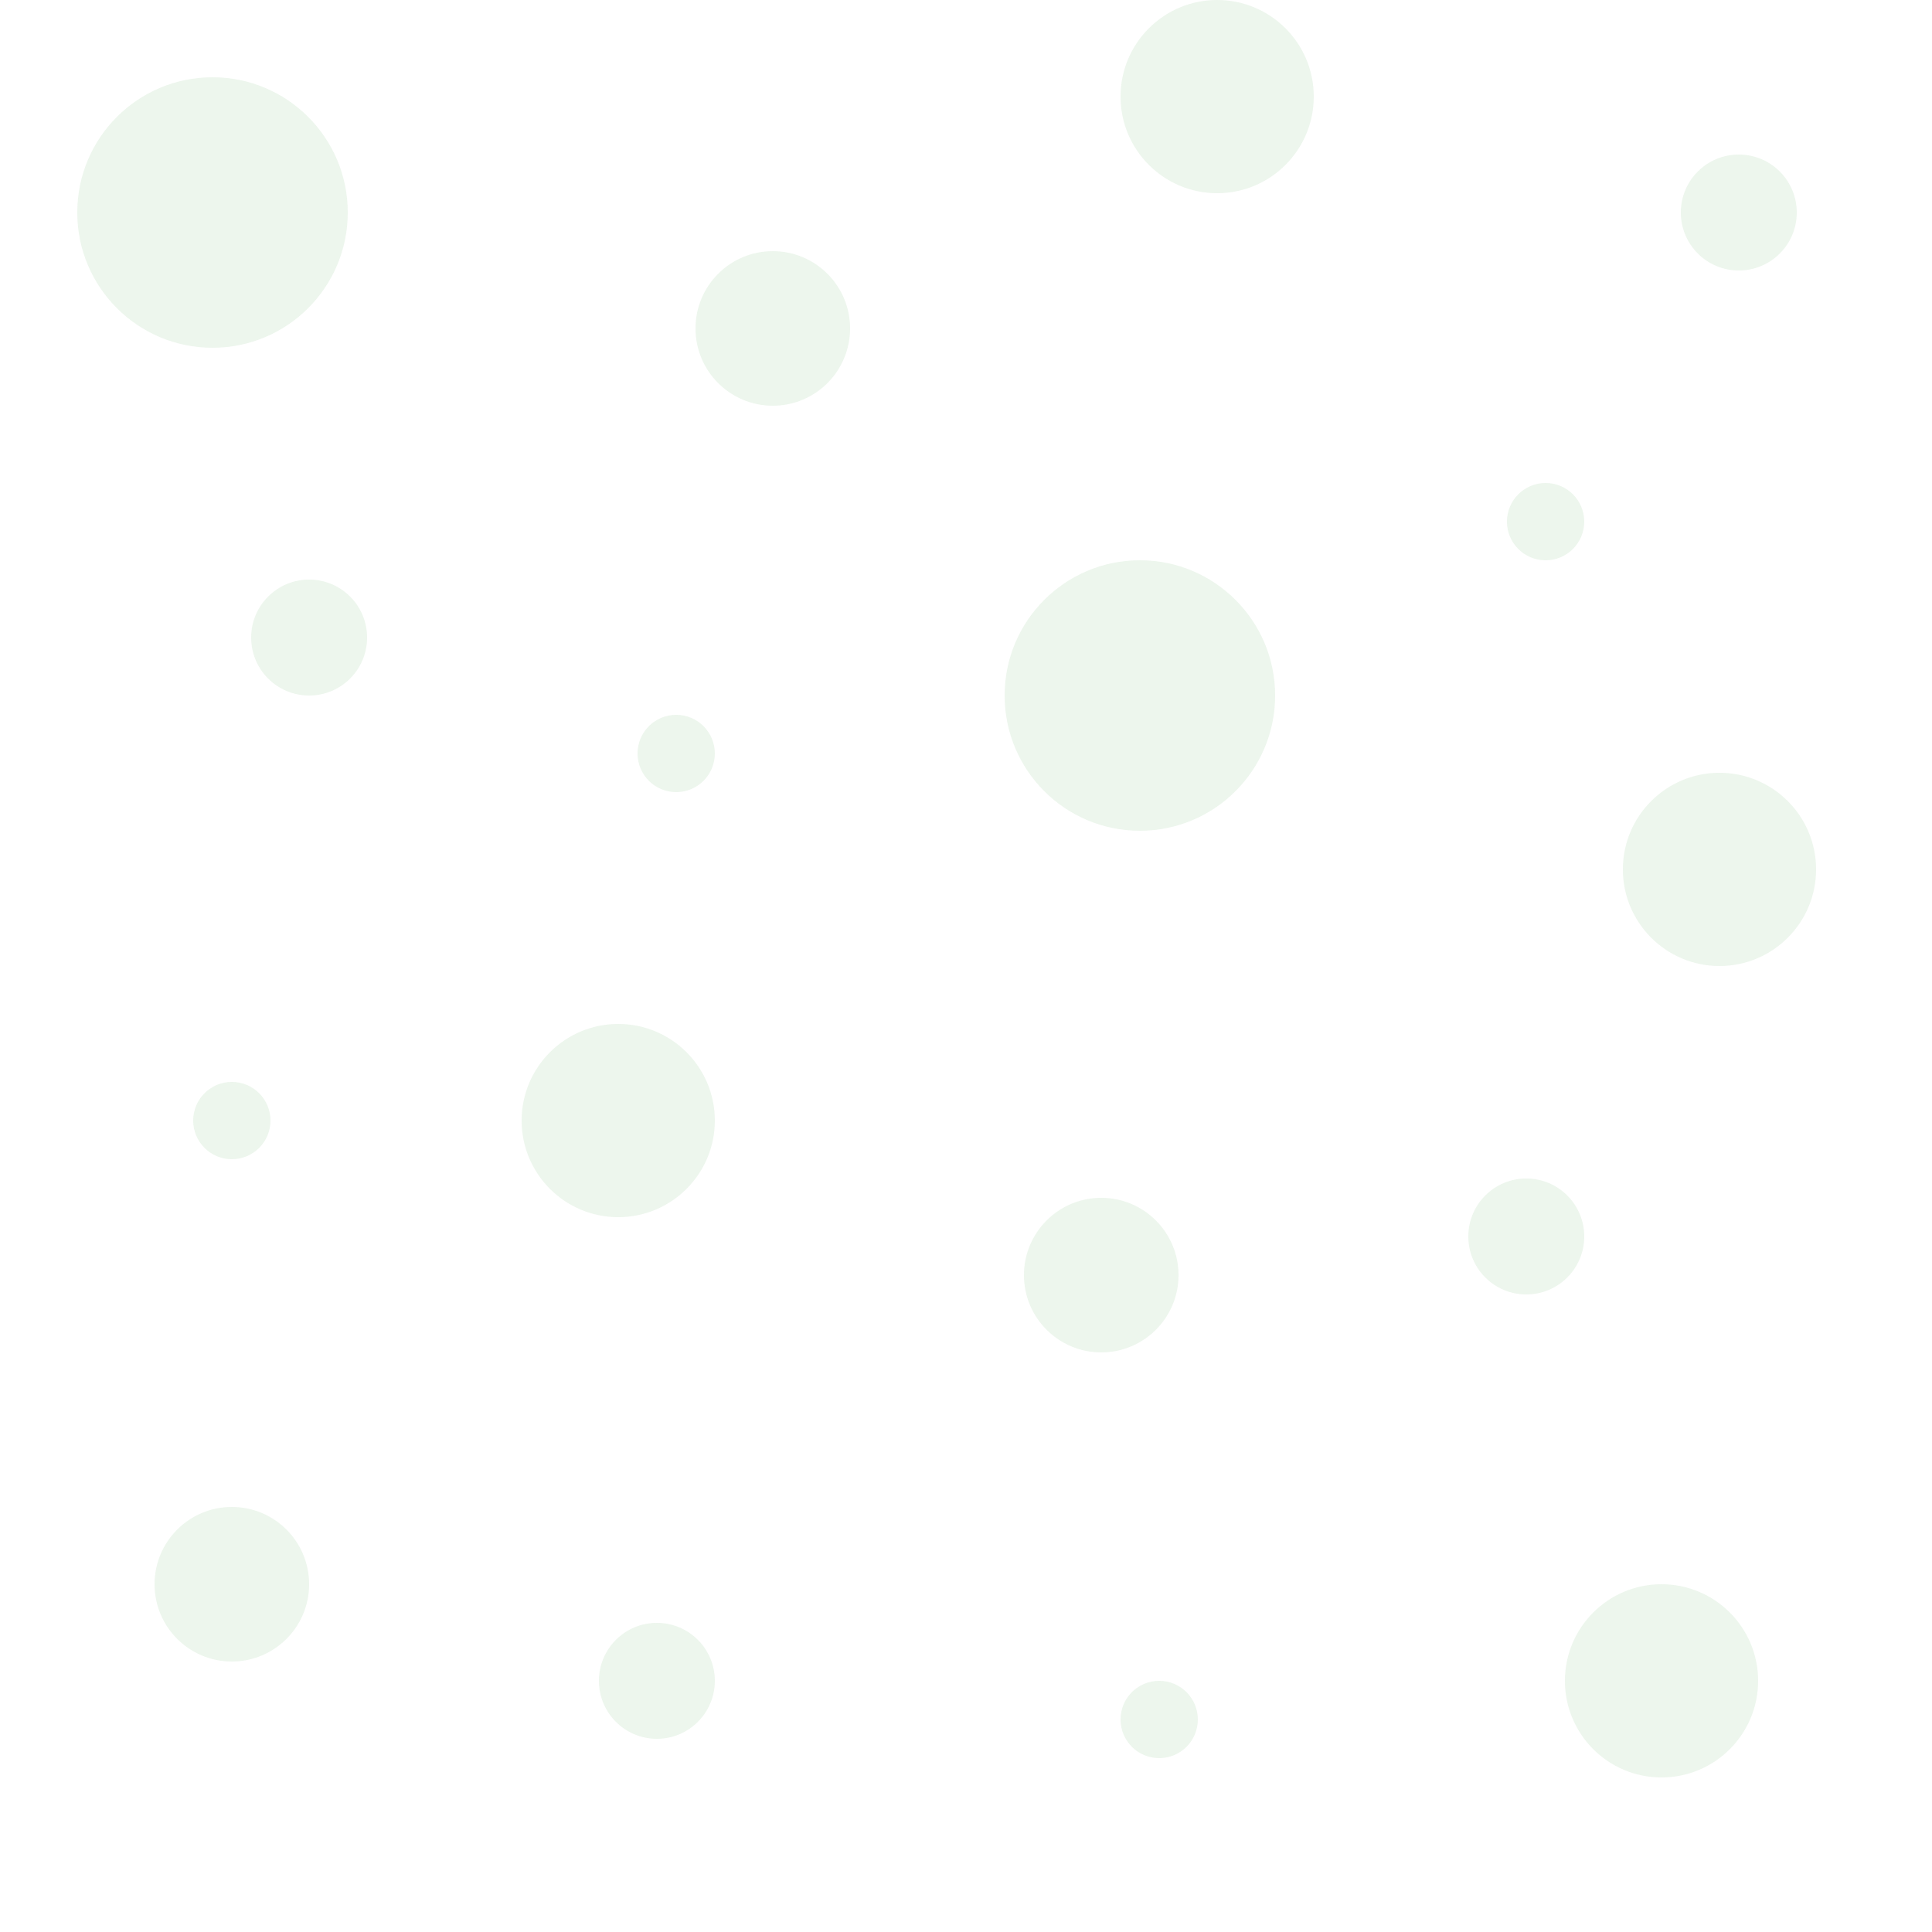
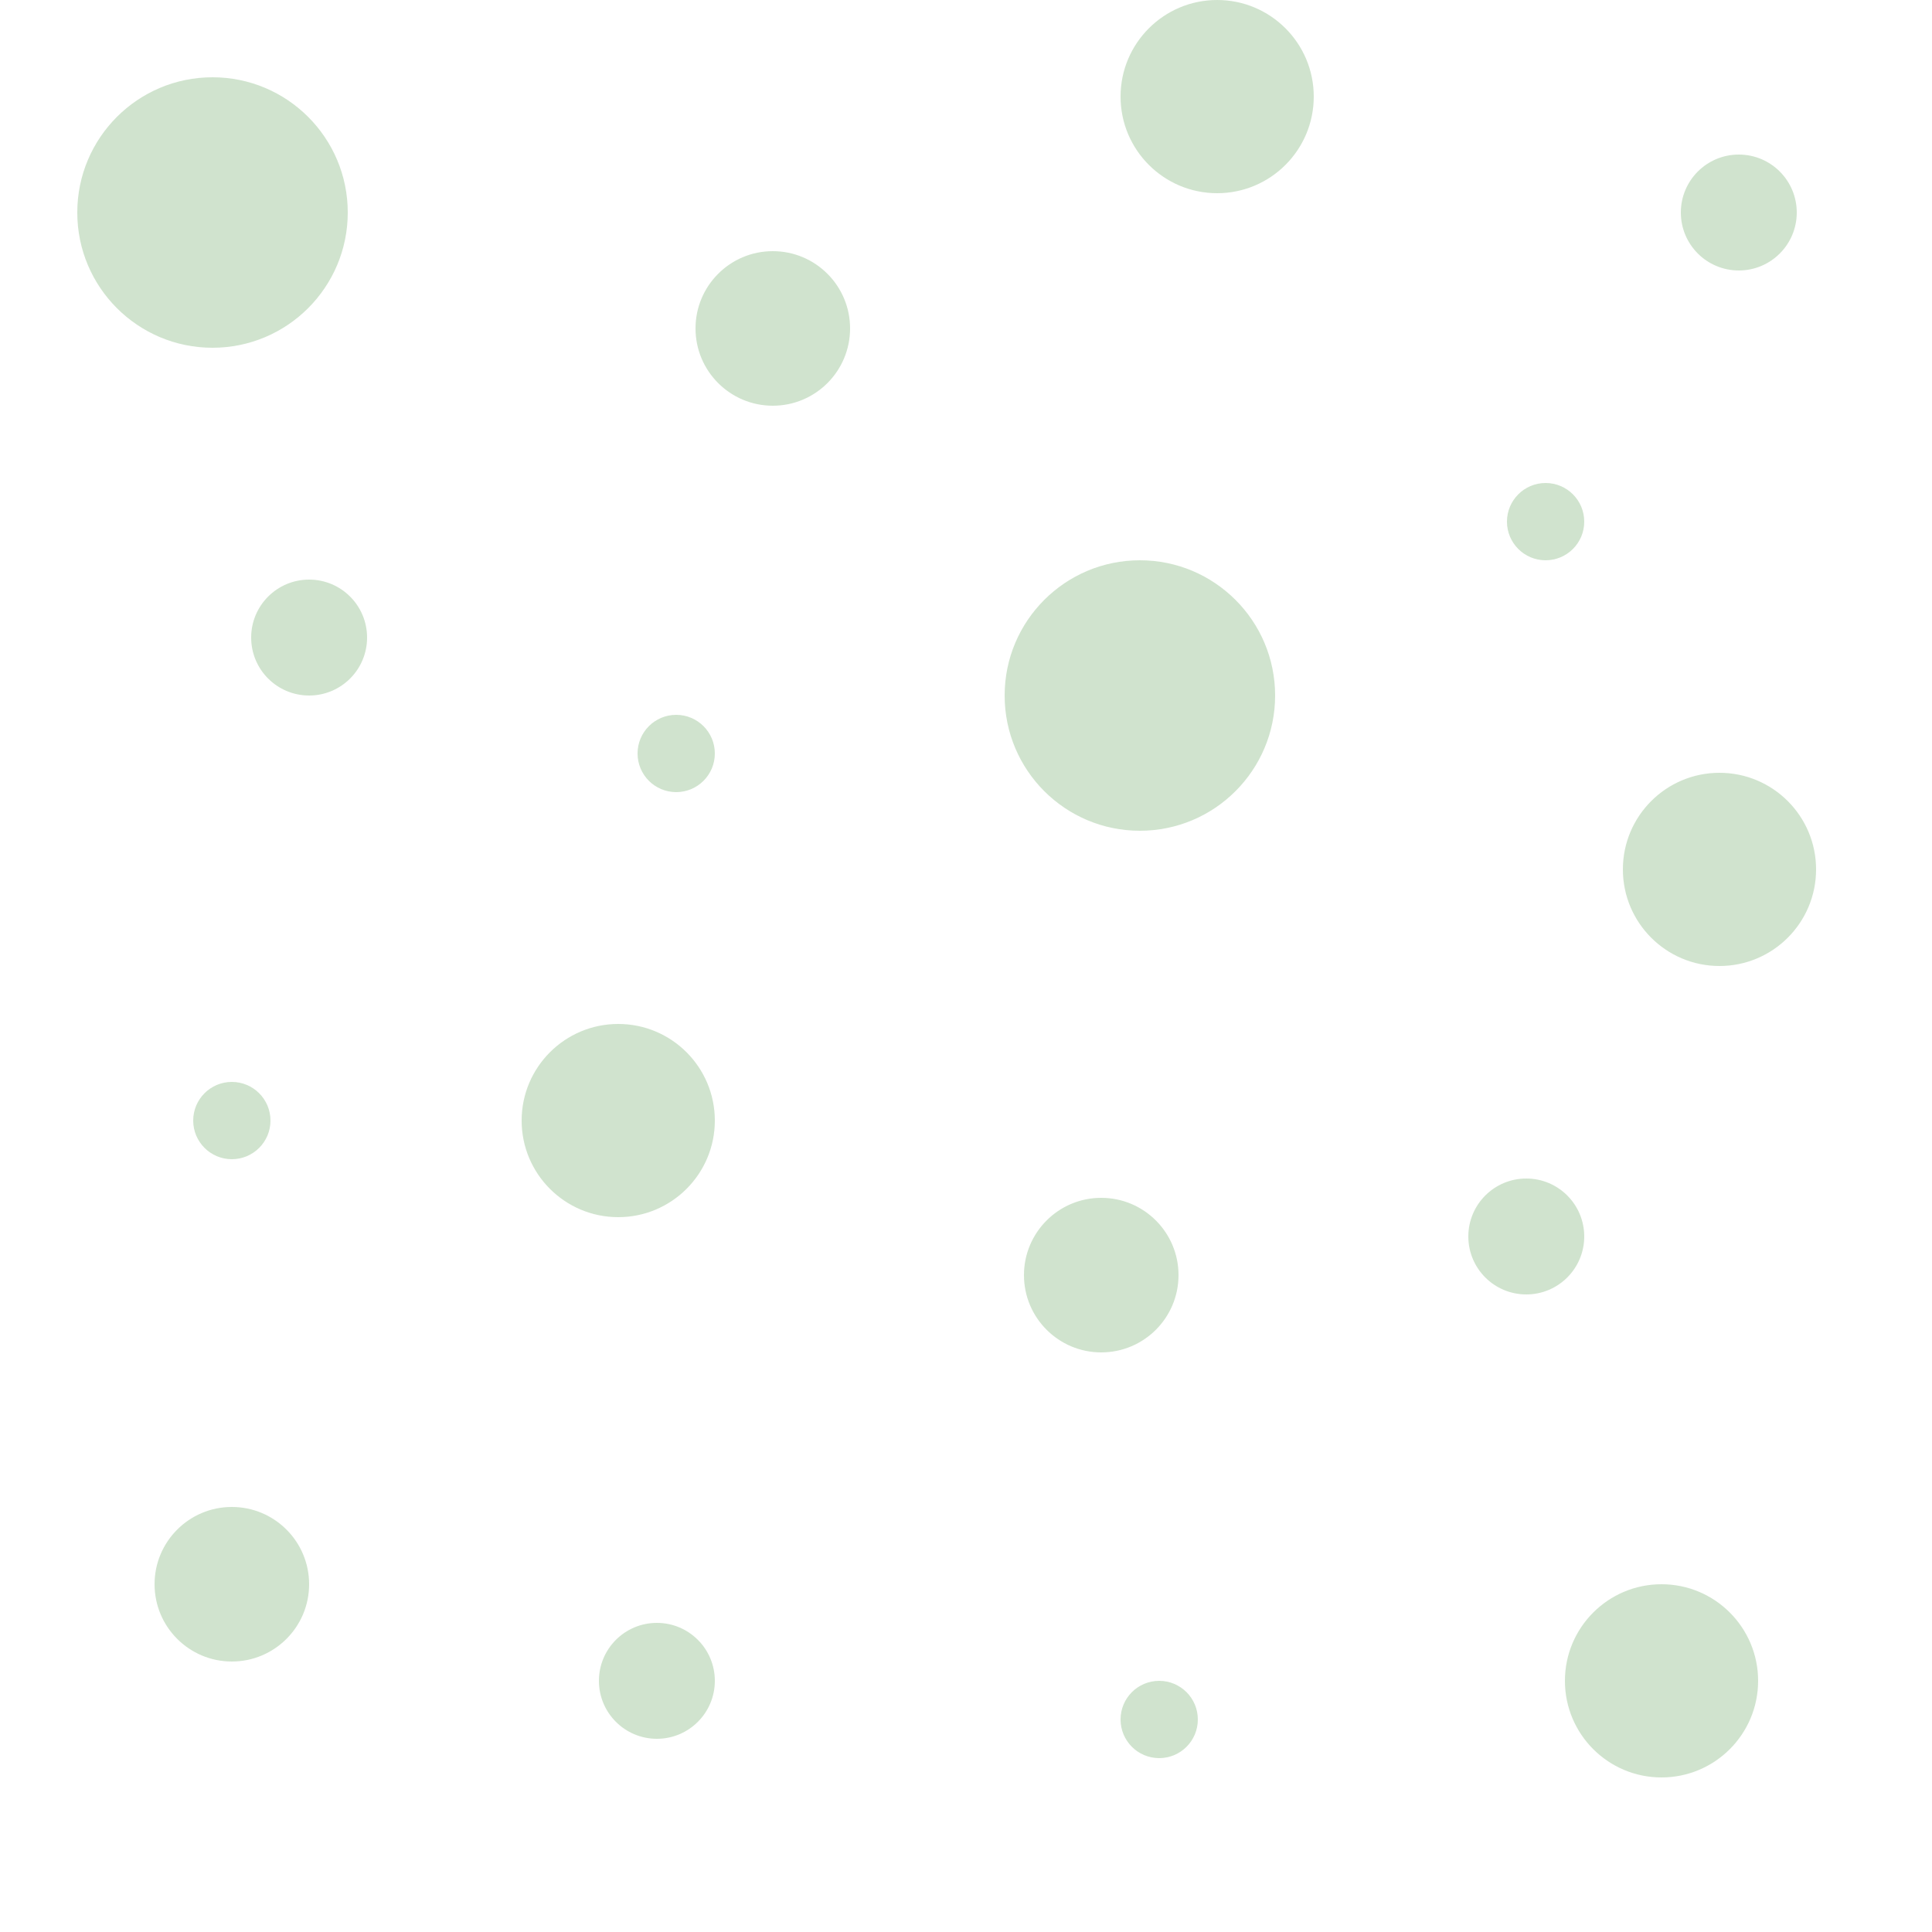
<svg xmlns="http://www.w3.org/2000/svg" width="100px" height="100px" viewBox="0 0 100 100" version="1.1">
  <defs />
  <g id="Page-1" stroke="none" stroke-width="1" fill="none" fill-rule="evenodd">
-     <g id="bubbles" fill="#B2D8B2" opacity="0.24">
+     <g id="bubbles" fill="#3B8C32" opacity="0.24">
      <path d="M11,18 C14.866,18 18,14.866 18,11 C18,7.134 14.866,4 11,4 C7.134,4 4,7.134 4,11 C4,14.866 7.134,18 11,18 Z M59,43 C62.866,43 66,39.866 66,36 C66,32.134 62.866,29 59,29 C55.134,29 52,32.134 52,36 C52,39.866 55.134,43 59,43 Z M16,36 C17.657,36 19,34.657 19,33 C19,31.343 17.657,30 16,30 C14.343,30 13,31.343 13,33 C13,34.657 14.343,36 16,36 Z M79,67 C80.657,67 82,65.657 82,64 C82,62.343 80.657,61 79,61 C77.343,61 76,62.343 76,64 C76,65.657 77.343,67 79,67 Z M34,90 C35.657,90 37,88.657 37,87 C37,85.343 35.657,84 34,84 C32.343,84 31,85.343 31,87 C31,88.657 32.343,90 34,90 Z M90,14 C91.657,14 93,12.657 93,11 C93,9.343 91.657,8 90,8 C88.343,8 87,9.343 87,11 C87,12.657 88.343,14 90,14 Z M12,86 C14.209,86 16,84.209 16,82 C16,79.791 14.209,78 12,78 C9.791,78 8,79.791 8,82 C8,84.209 9.791,86 12,86 Z M40,21 C42.209,21 44,19.209 44,17 C44,14.791 42.209,13 40,13 C37.791,13 36,14.791 36,17 C36,19.209 37.791,21 40,21 Z M63,10 C65.761,10 68,7.761 68,5 C68,2.239 65.761,0 63,0 C60.239,0 58,2.239 58,5 C58,7.761 60.239,10 63,10 Z M57,70 C59.209,70 61,68.209 61,66 C61,63.791 59.209,62 57,62 C54.791,62 53,63.791 53,66 C53,68.209 54.791,70 57,70 Z M86,92 C88.761,92 91,89.761 91,87 C91,84.239 88.761,82 86,82 C83.239,82 81,84.239 81,87 C81,89.761 83.239,92 86,92 Z M32,63 C34.761,63 37,60.761 37,58 C37,55.239 34.761,53 32,53 C29.239,53 27,55.239 27,58 C27,60.761 29.239,63 32,63 Z M89,50 C91.761,50 94,47.761 94,45 C94,42.239 91.761,40 89,40 C86.239,40 84,42.239 84,45 C84,47.761 86.239,50 89,50 Z M80,29 C81.105,29 82,28.105 82,27 C82,25.895 81.105,25 80,25 C78.895,25 78,25.895 78,27 C78,28.105 78.895,29 80,29 Z M60,91 C61.105,91 62,90.105 62,89 C62,87.895 61.105,87 60,87 C58.895,87 58,87.895 58,89 C58,90.105 58.895,91 60,91 Z M35,41 C36.105,41 37,40.105 37,39 C37,37.895 36.105,37 35,37 C33.895,37 33,37.895 33,39 C33,40.105 33.895,41 35,41 Z M12,60 C13.105,60 14,59.105 14,58 C14,56.895 13.105,56 12,56 C10.895,56 10,56.895 10,58 C10,59.105 10.895,60 12,60 Z" id="Combined-Shape" />
    </g>
  </g>
</svg>
